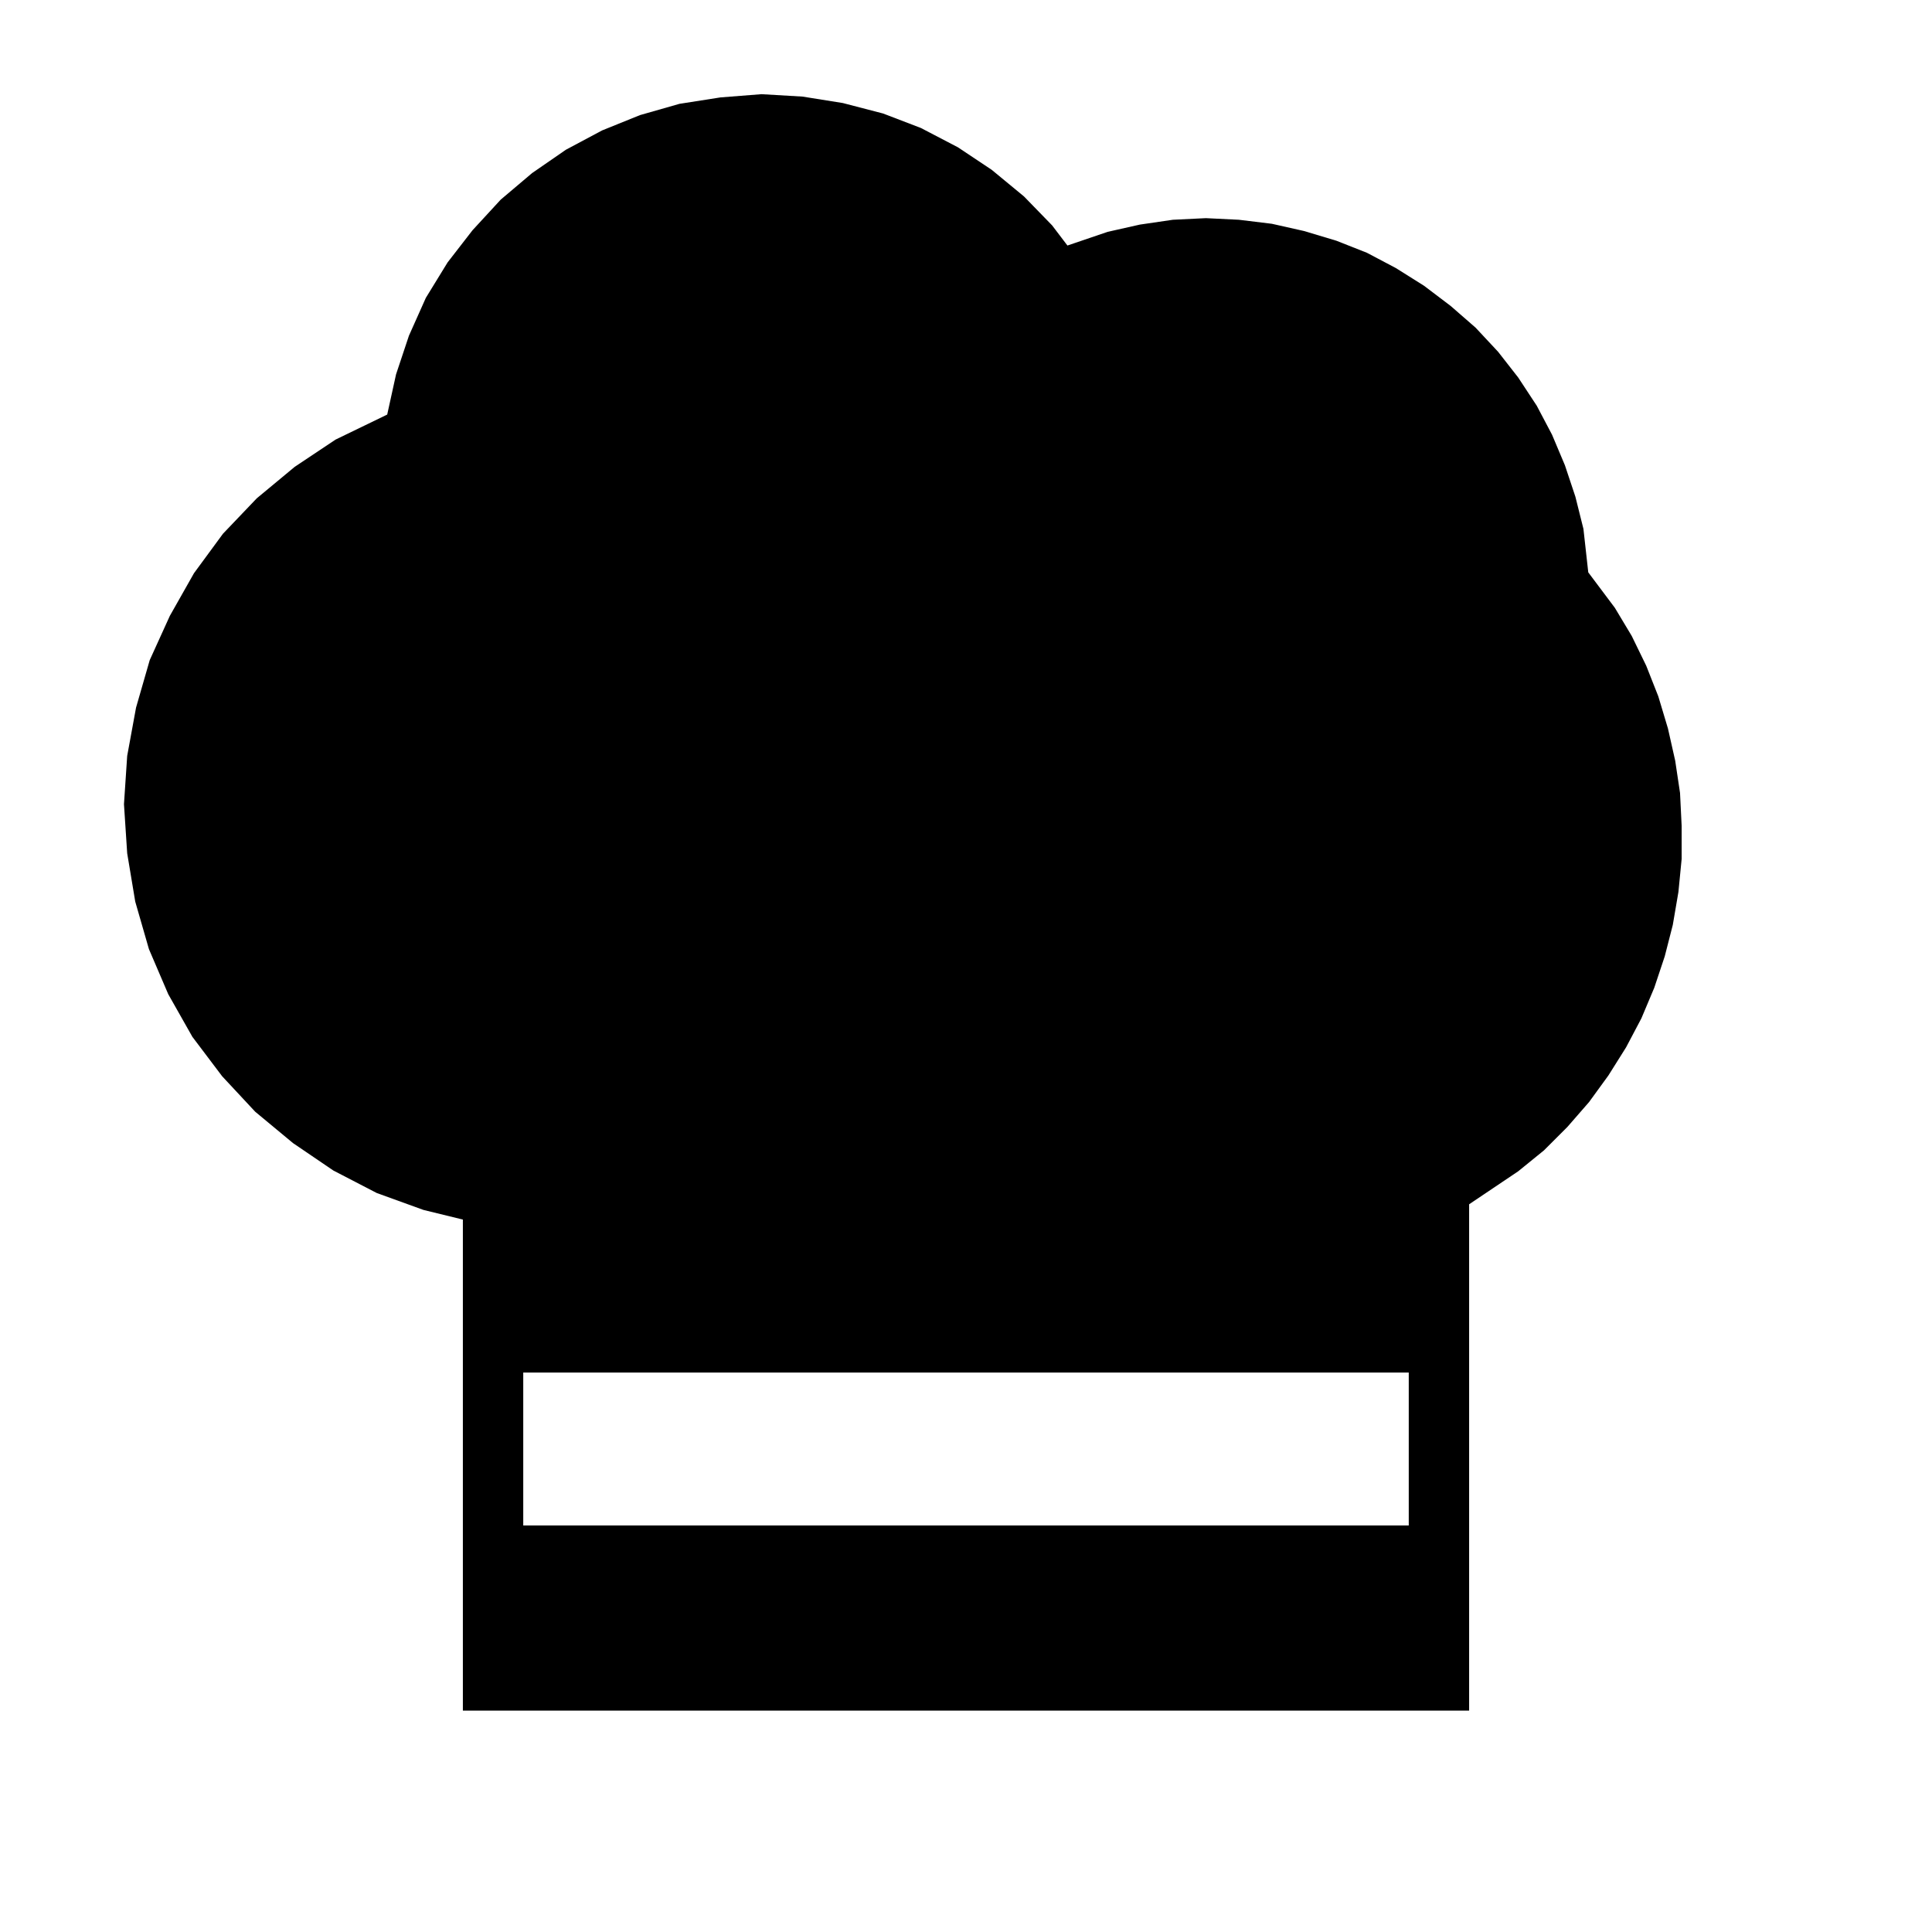
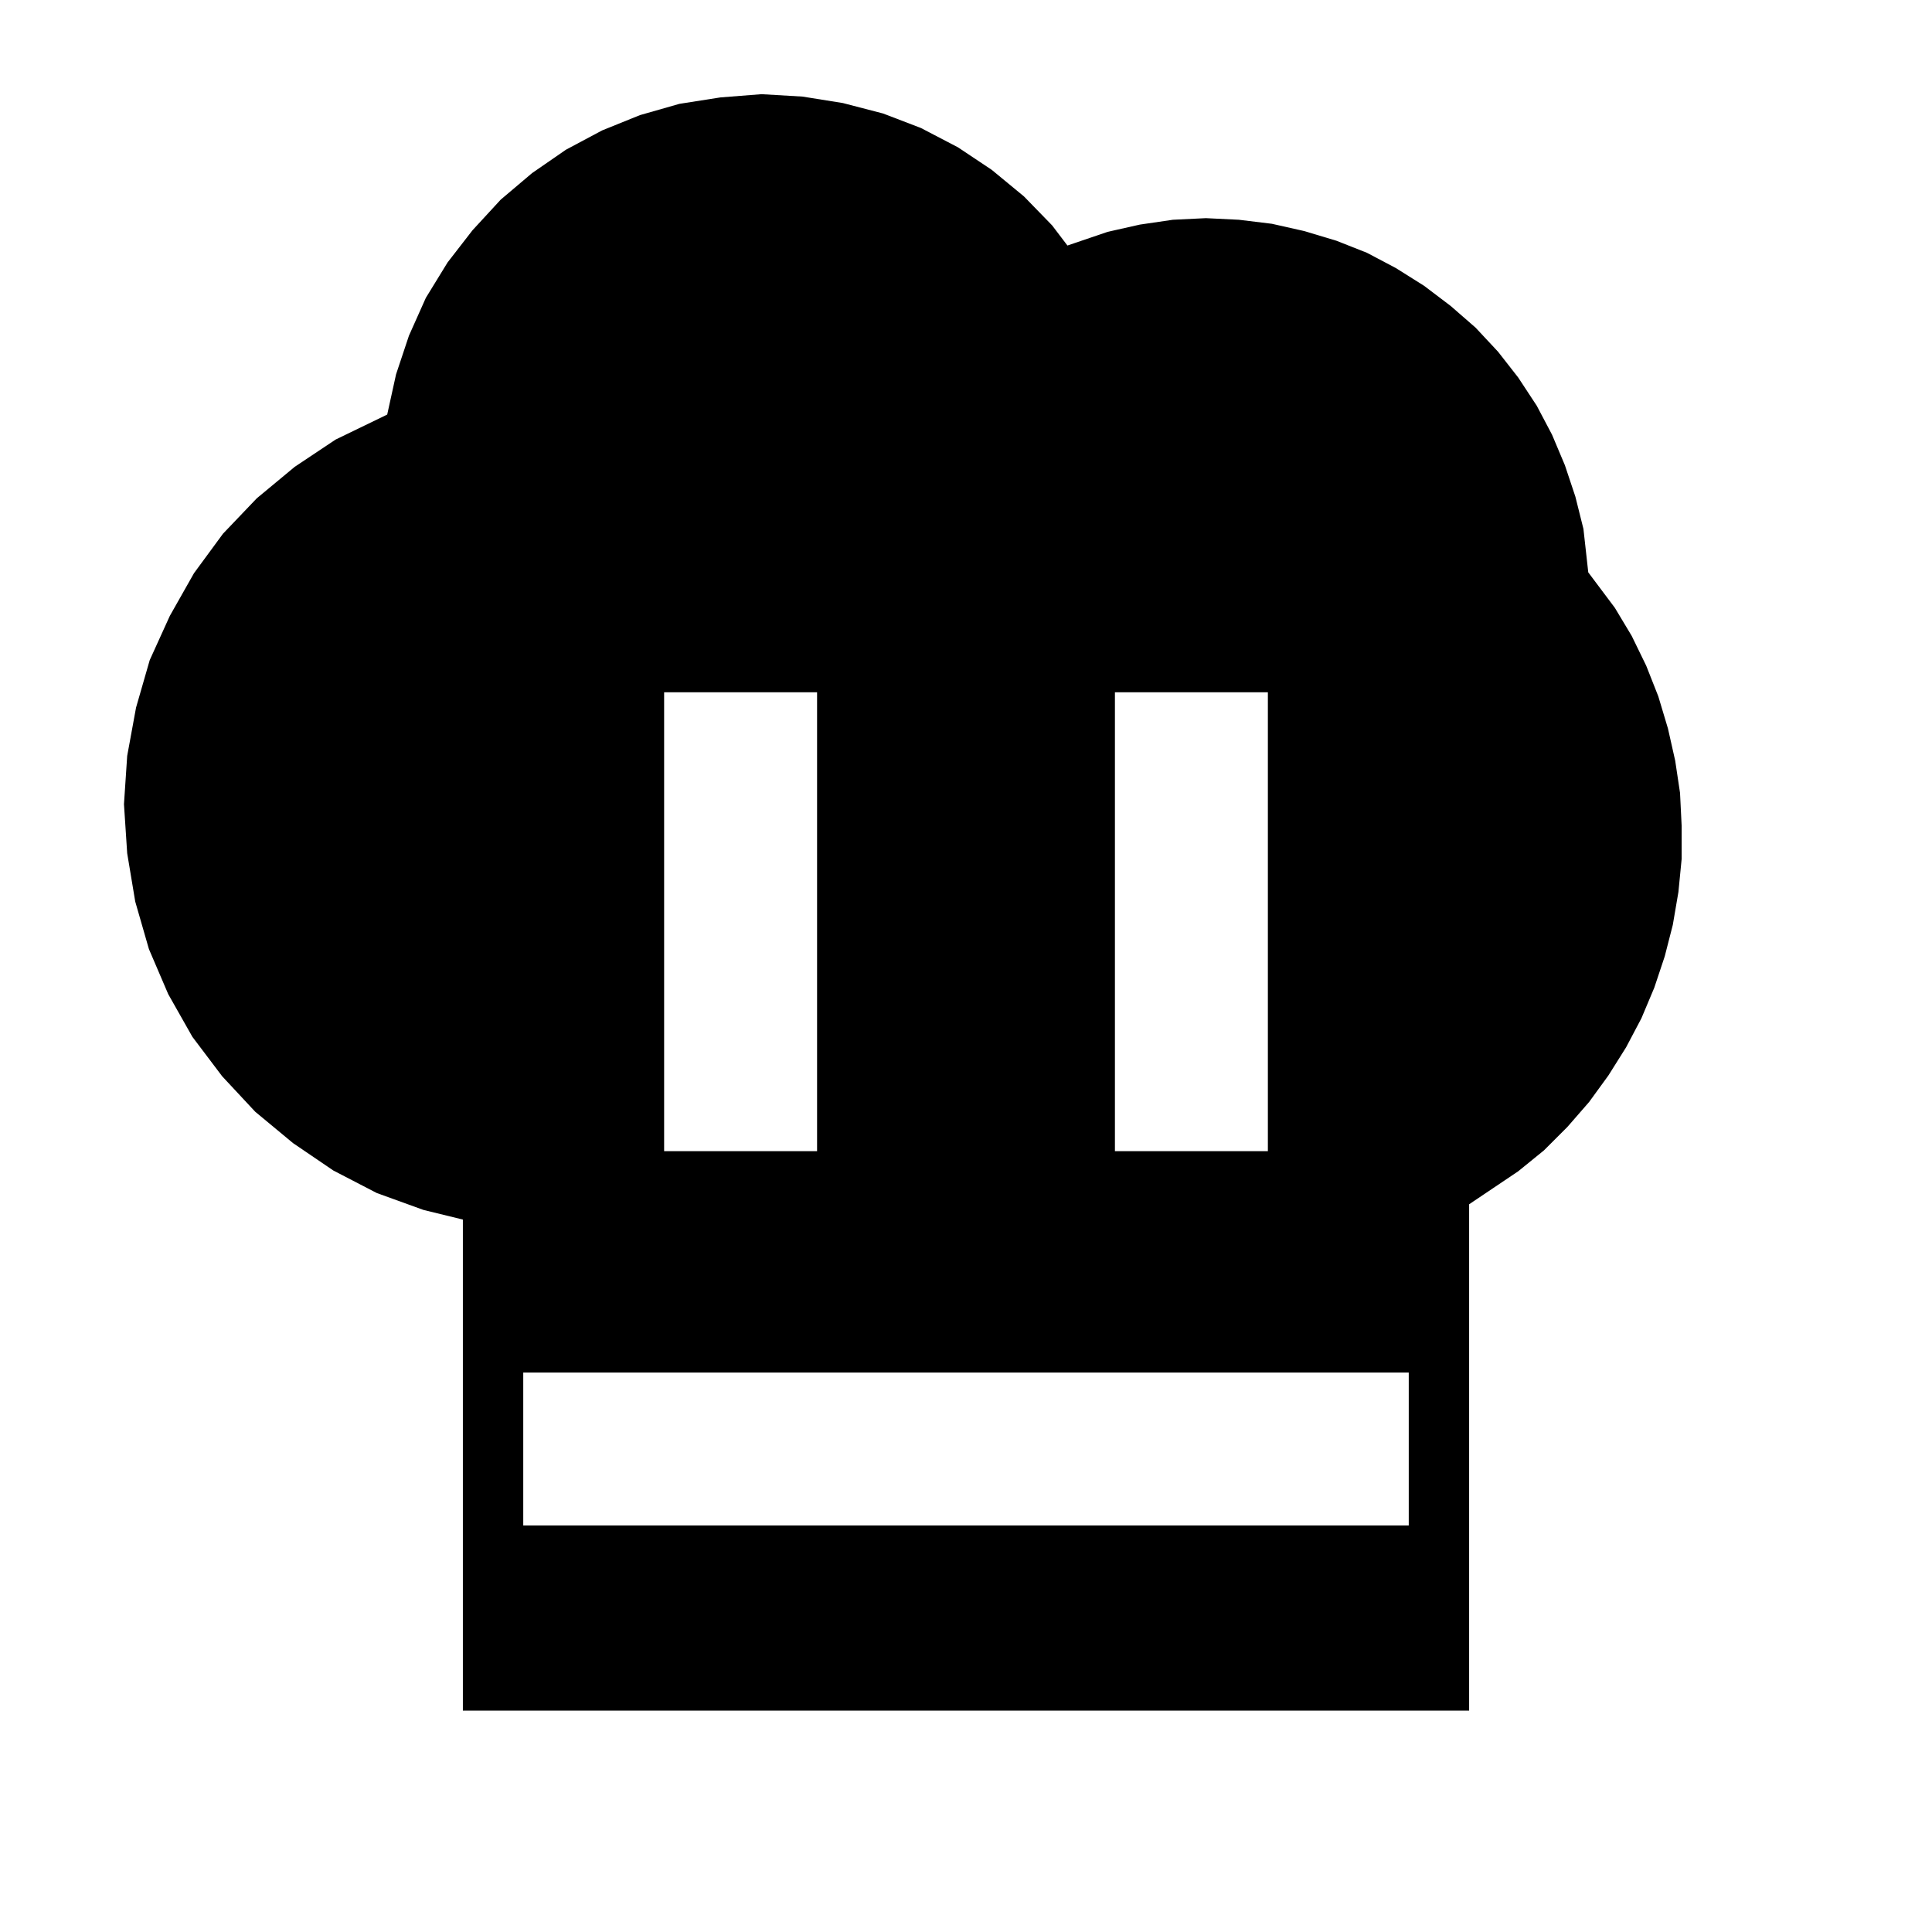
<svg xmlns="http://www.w3.org/2000/svg" viewBox="0 0 24 24" width="24" height="24" color="currentColor">
-   <path d="M4.17 5.46L3.66 5.80L3.19 6.19L2.77 6.63L2.41 7.12L2.11 7.65L1.86 8.20L1.69 8.79L1.58 9.39L1.54 9.99L1.58 10.60L1.68 11.20L1.85 11.79L2.09 12.35L2.39 12.88L2.76 13.37L3.17 13.81L3.64 14.20L4.14 14.54L4.68 14.82L5.26 15.03L5.75 15.15L5.75 21.25L18.25 21.25L18.25 14.96L18.86 14.55L19.18 14.29L19.47 14L19.74 13.69L19.98 13.36L20.20 13.01L20.39 12.65L20.55 12.27L20.68 11.88L20.78 11.49L20.85 11.08L20.89 10.67L20.89 10.26L20.87 9.85L20.81 9.45L20.72 9.05L20.60 8.65L20.45 8.27L20.27 7.90L20.06 7.55L19.73 7.11L19.67 6.57L19.57 6.17L19.44 5.78L19.28 5.40L19.09 5.04L18.86 4.69L18.61 4.37L18.33 4.07L18.02 3.80L17.69 3.55L17.34 3.33L16.98 3.14L16.60 2.99L16.20 2.87L15.80 2.78L15.39 2.73L14.98 2.71L14.57 2.73L14.16 2.79L13.76 2.88L13.26 3.05L13.07 2.80L12.72 2.44L12.32 2.11L11.90 1.83L11.44 1.59L10.97 1.41L10.47 1.28L9.97 1.20L9.46 1.17L8.95 1.21L8.44 1.29L7.95 1.43L7.48 1.62L7.03 1.86L6.61 2.15L6.22 2.48L5.87 2.86L5.56 3.26L5.29 3.70L5.08 4.17L4.92 4.65L4.81 5.15ZM6.50 18.95L6.50 17.05L17.50 17.05L17.50 18.95Z" fill="currentColor" fill-rule="evenodd" />
+   <path d="M4.17 5.46L3.66 5.80L3.19 6.19L2.77 6.63L2.41 7.12L2.11 7.65L1.86 8.20L1.69 8.79L1.58 9.39L1.54 9.99L1.58 10.60L1.68 11.20L1.85 11.79L2.09 12.35L2.39 12.88L2.76 13.37L3.17 13.81L3.64 14.20L4.14 14.54L4.68 14.82L5.26 15.03L5.75 15.15L5.75 21.25L18.25 21.25L18.25 14.96L18.86 14.55L19.18 14.29L19.47 14L19.74 13.69L19.98 13.36L20.20 13.01L20.39 12.65L20.55 12.27L20.68 11.88L20.78 11.49L20.85 11.08L20.89 10.67L20.89 10.26L20.87 9.85L20.81 9.45L20.72 9.05L20.60 8.65L20.45 8.27L20.27 7.90L20.06 7.55L19.73 7.11L19.67 6.57L19.57 6.17L19.44 5.78L19.28 5.40L19.09 5.04L18.86 4.69L18.61 4.37L18.33 4.07L18.02 3.80L17.69 3.55L17.34 3.33L16.98 3.14L16.60 2.99L16.20 2.87L15.80 2.78L15.39 2.73L14.98 2.71L14.57 2.73L14.16 2.79L13.76 2.88L13.26 3.05L13.07 2.80L12.72 2.44L12.32 2.11L11.90 1.83L11.44 1.59L10.97 1.41L10.47 1.28L9.97 1.20L9.46 1.17L8.95 1.21L8.44 1.29L7.95 1.43L7.48 1.62L7.03 1.86L6.61 2.15L6.22 2.48L5.87 2.86L5.56 3.26L5.29 3.70L5.08 4.17L4.92 4.65L4.81 5.15ZM10.15 8.60L10.15 14.30L8.25 14.30L8.25 8.60ZM13.85 8.60L15.75 8.60L15.75 14.30L13.85 14.30ZM17.50 17.05L17.50 18.95L6.50 18.95L6.50 17.05Z" fill="currentColor" fill-rule="evenodd" />
</svg>
